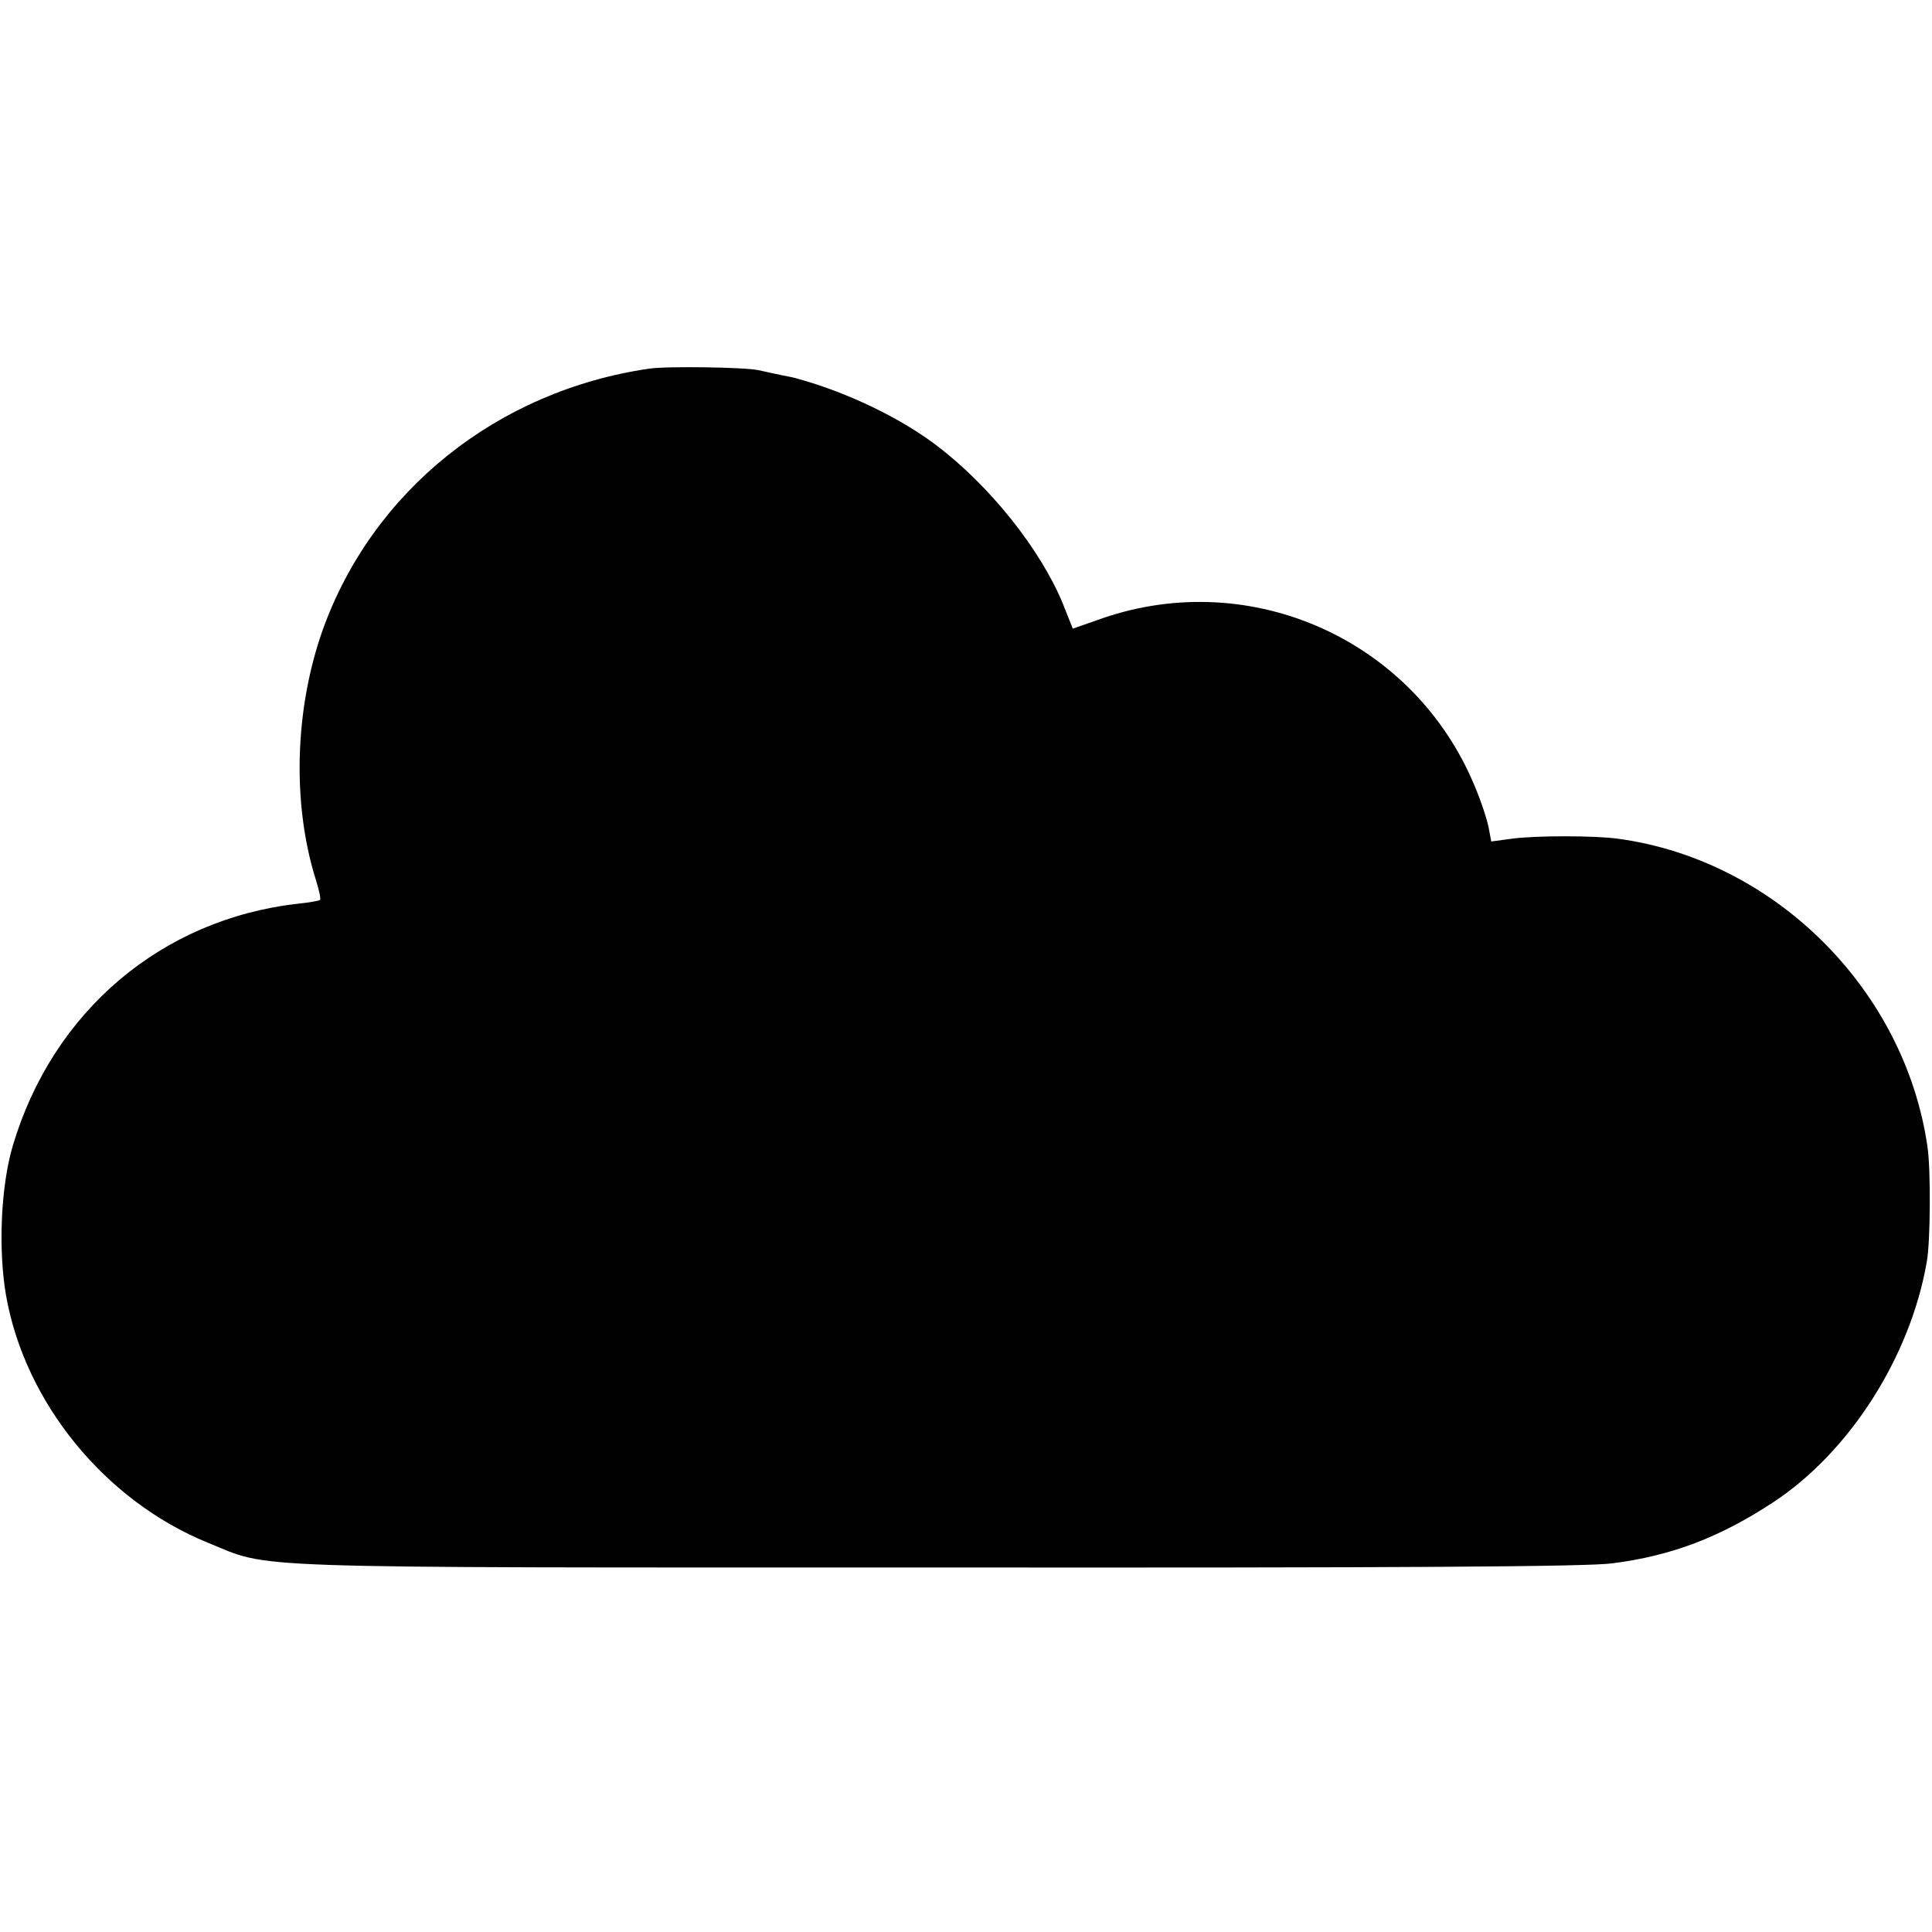
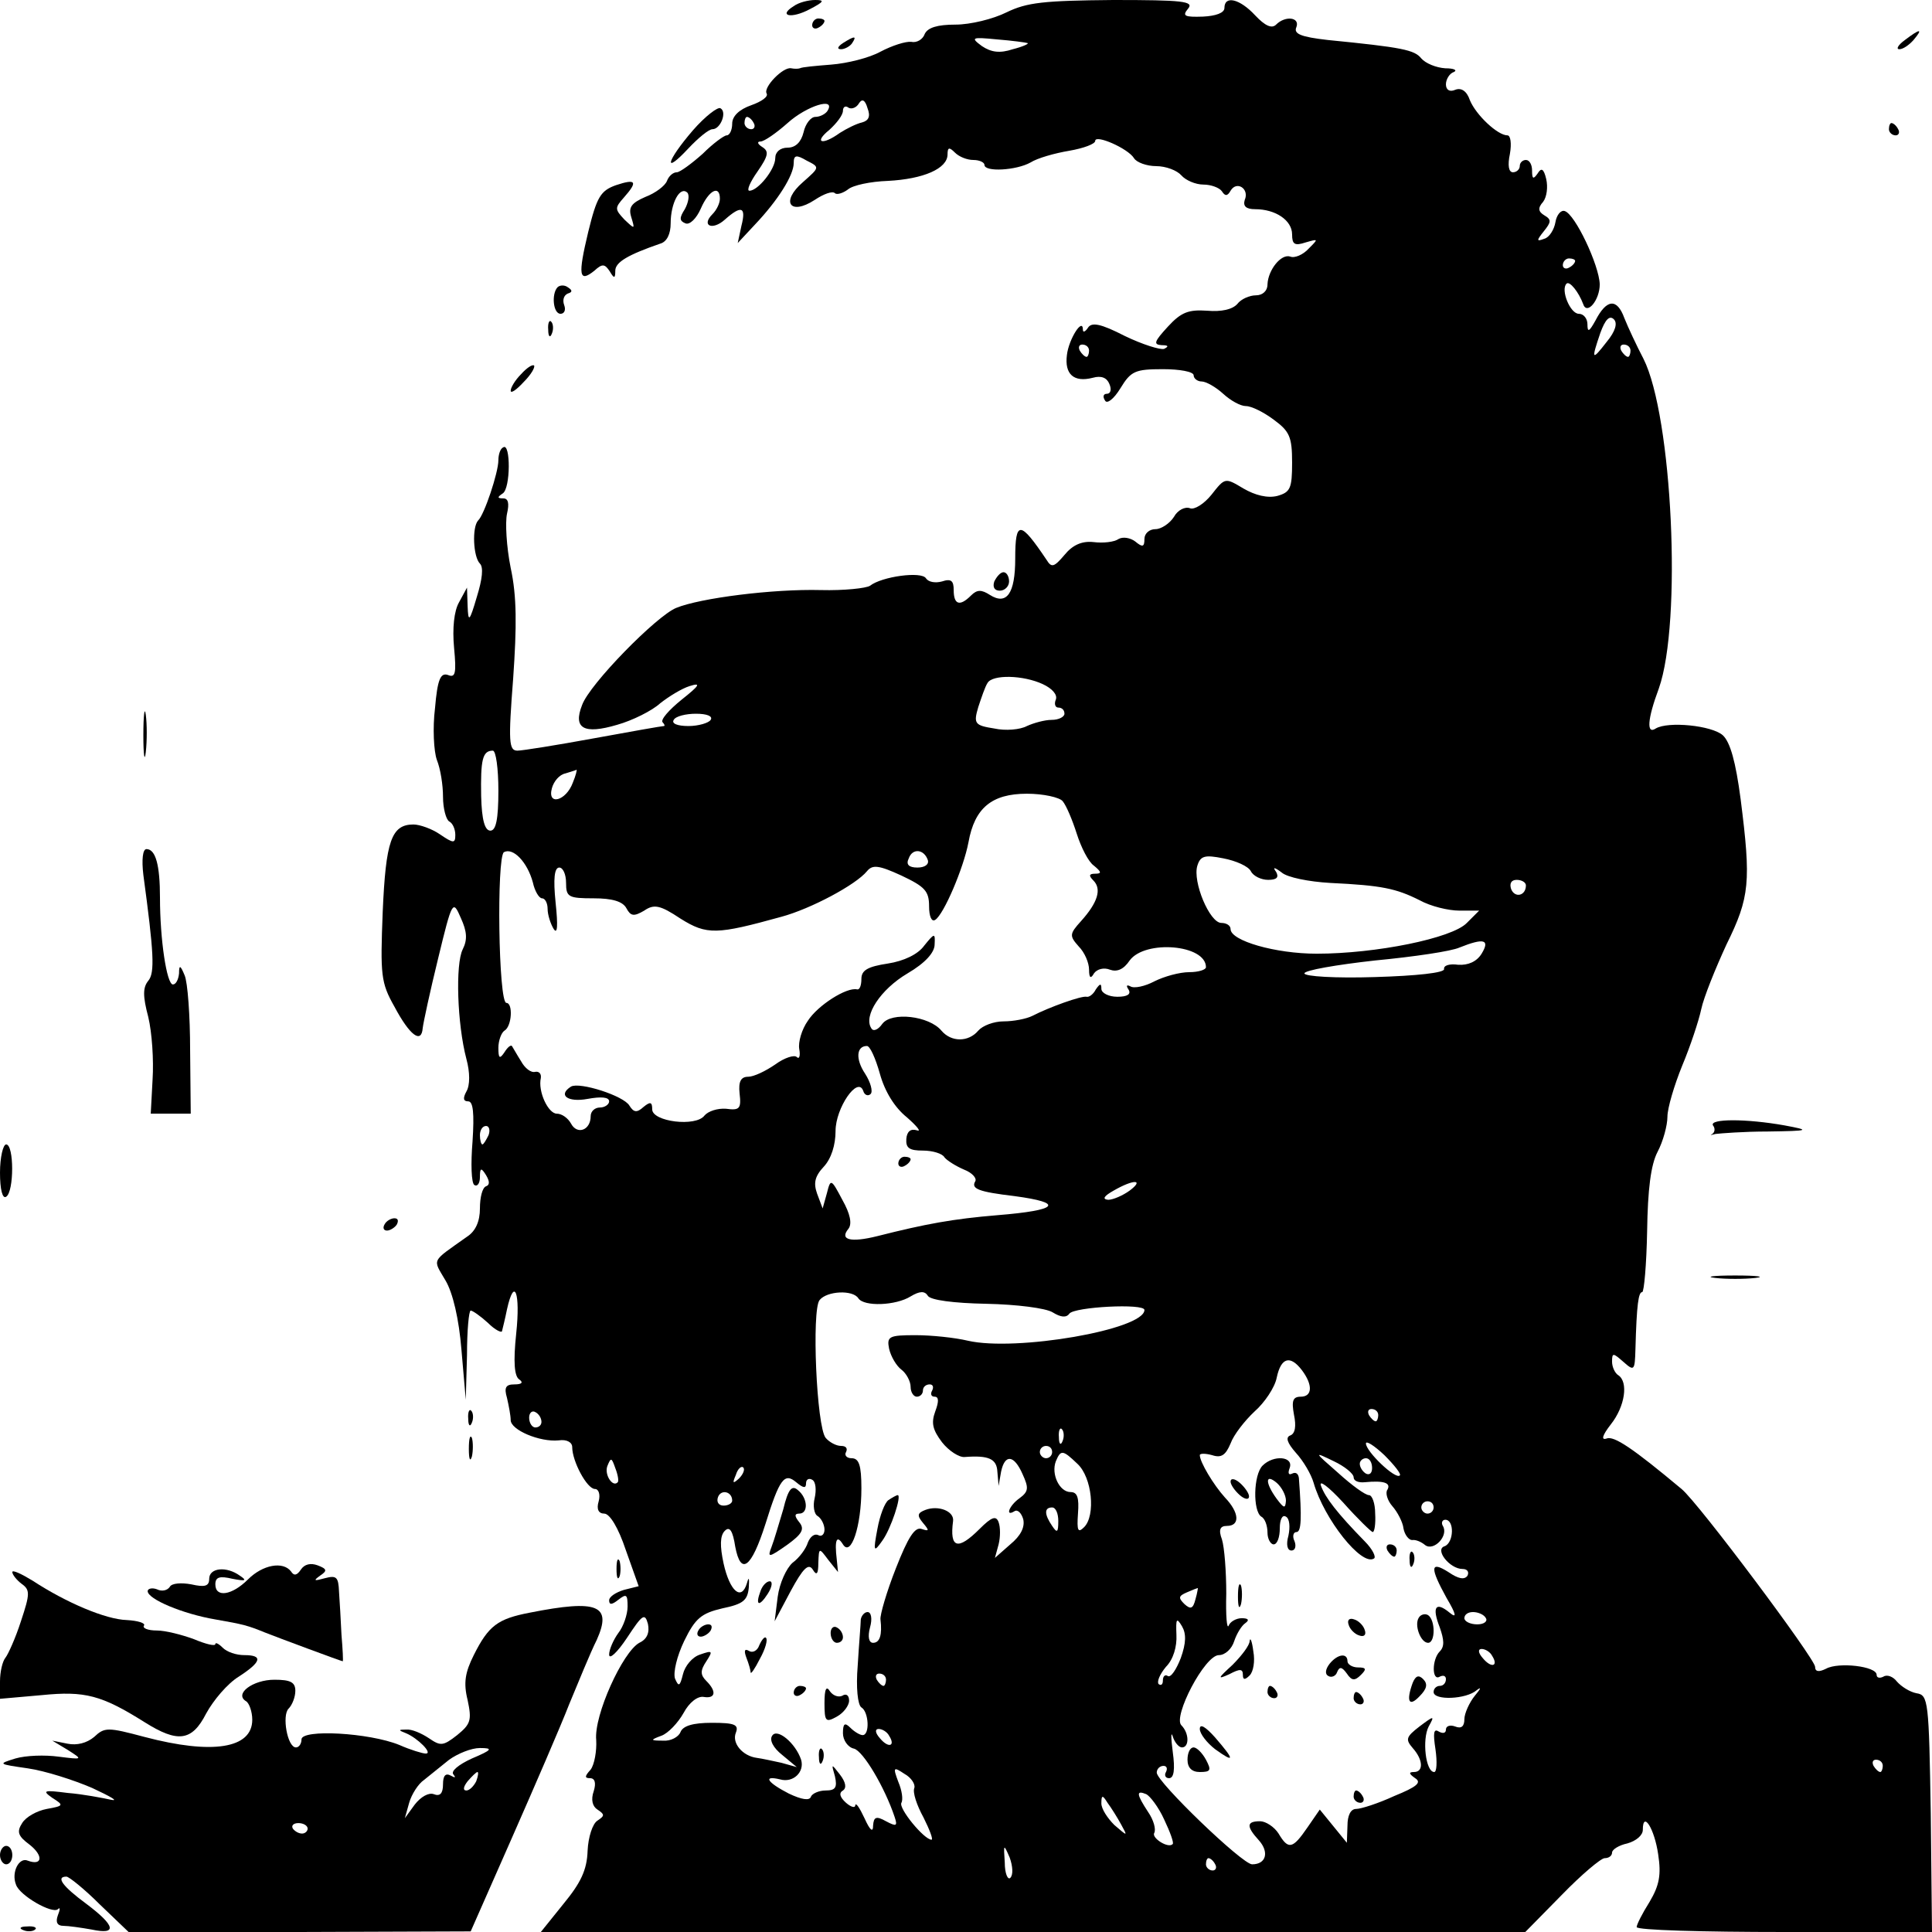
- <svg xmlns="http://www.w3.org/2000/svg" version="1.0" width="512pt" height="512pt" viewBox="0 0 512 512" preserveAspectRatio="xMidYMid meet">
-   <g transform="translate(0,512) scale(0.1,-0.1)" fill="#000000" stroke="none">
-     <path d="M1720 4143 c-403 -59 -733 -324 -865 -693 -74 -209 -81 -458 -19 -658 9 -29 15 -54 12 -57 -2 -2 -29 -7 -59 -10 -361 -41 -649 -285 -755 -641 -32 -108 -39 -275 -18 -397 50 -284 262 -544 534 -655 173 -70 47 -66 1933 -66 1240 -1 1723 2 1790 11 156 20 283 68 425 161 203 133 364 385 408 637 10 52 11 247 2 306 -60 416 -404 759 -818 816 -63 9 -225 9 -286 0 l-52 -7 -7 37 c-4 21 -20 70 -37 110 -160 386 -590 580 -985 445 l-80 -28 -27 68 c-60 144 -194 312 -336 419 -95 72 -237 140 -365 175 -5 2 -23 6 -40 9 -16 3 -46 10 -65 14 -36 8 -245 11 -290 4z" />
+ <svg xmlns="http://www.w3.org/2000/svg" version="1.0" width="314pt" height="314pt" viewBox="0 0 314 314" preserveAspectRatio="xMidYMid meet">
+   <g transform="translate(0,314) scale(0.1,-0.1)" fill="#000000" stroke="none">
+     <path d="M1290 3130 c-26 -16 -4 -21 26 -5 23 12 25 15 9 15 -11 0 -27 -4 -35 -10z" />
+     <path d="M1636 3120 c-22 -11 -59 -20 -83 -20 -30 0 -45 -5 -50 -15 -3 -9 -13 -15 -22 -13 -9 1 -31 -6 -50 -16 -18 -10 -54 -19 -80 -21 -25 -2 -48 -4 -51 -6 -3 -1 -9 -1 -14 0 -13 3 -46 -31 -40 -41 3 -5 -8 -13 -25 -19 -20 -7 -31 -18 -31 -30 0 -10 -4 -19 -9 -19 -4 0 -22 -13 -39 -30 -18 -16 -37 -30 -42 -30 -6 0 -13 -6 -16 -14 -3 -8 -19 -20 -35 -26 -23 -10 -28 -17 -23 -33 6 -20 6 -20 -11 -4 -16 17 -16 19 -1 36 23 26 20 31 -13 20 -25 -9 -31 -19 -45 -76 -17 -71 -15 -83 10 -63 13 12 17 11 25 -1 7 -12 9 -12 9 1 0 14 21 26 73 44 11 3 17 16 17 33 0 33 15 61 27 50 4 -4 2 -16 -4 -27 -9 -14 -9 -19 1 -23 7 -3 18 8 25 24 13 30 31 39 31 16 0 -7 -5 -18 -12 -25 -19 -19 0 -27 20 -9 27 24 35 21 27 -10 l-6 -28 28 30 c37 39 63 80 63 100 0 13 4 14 21 4 22 -11 21 -11 -6 -35 -37 -32 -21 -55 19 -29 15 10 29 15 33 11 3 -3 13 0 21 6 8 7 37 13 65 14 58 3 97 20 97 43 0 12 3 12 12 3 7 -7 20 -12 30 -12 10 0 18 -4 18 -8 0 -12 52 -9 75 4 11 7 39 15 63 19 23 4 42 11 42 16 0 11 53 -12 63 -28 4 -7 21 -13 36 -13 16 0 34 -7 41 -15 7 -8 23 -15 36 -15 12 0 26 -5 30 -11 5 -8 9 -8 14 1 10 17 31 3 23 -15 -3 -10 2 -15 17 -15 33 0 60 -18 60 -41 0 -16 4 -19 22 -13 21 6 21 6 5 -10 -9 -10 -23 -16 -30 -13 -15 5 -36 -22 -37 -45 0 -11 -8 -18 -19 -18 -10 0 -24 -6 -30 -14 -8 -9 -26 -13 -49 -11 -30 2 -42 -2 -64 -26 -22 -24 -24 -29 -10 -30 11 0 12 -2 4 -6 -6 -2 -35 7 -64 21 -39 20 -54 23 -60 13 -4 -6 -8 -8 -8 -3 0 21 -23 -15 -26 -41 -4 -31 11 -45 42 -37 14 4 23 0 27 -10 4 -9 2 -16 -4 -16 -6 0 -7 -5 -3 -11 3 -6 14 2 25 20 17 28 24 31 69 31 27 0 50 -4 50 -10 0 -5 6 -10 13 -10 7 0 23 -9 35 -20 12 -11 28 -20 37 -20 9 0 29 -10 45 -22 26 -19 30 -28 30 -70 0 -42 -3 -48 -24 -54 -16 -4 -36 1 -55 12 -30 18 -30 18 -52 -10 -12 -15 -28 -25 -35 -22 -8 3 -20 -3 -26 -14 -7 -11 -21 -20 -30 -20 -10 0 -18 -7 -18 -16 0 -13 -3 -14 -15 -4 -8 6 -20 8 -27 4 -7 -5 -25 -7 -41 -5 -19 2 -34 -5 -47 -21 -17 -20 -21 -21 -29 -8 -43 64 -51 65 -51 2 0 -57 -14 -76 -41 -59 -14 9 -21 9 -31 -1 -18 -18 -28 -15 -28 9 0 15 -4 19 -19 14 -11 -3 -22 -1 -26 5 -7 12 -72 3 -91 -12 -6 -4 -42 -8 -80 -7 -78 2 -196 -13 -235 -29 -32 -13 -141 -124 -153 -158 -15 -38 3 -48 57 -32 25 7 57 23 70 35 14 11 35 24 48 28 19 6 16 1 -13 -22 -21 -17 -35 -33 -31 -37 3 -3 4 -6 2 -6 -3 0 -54 -9 -114 -20 -60 -11 -116 -20 -124 -20 -14 0 -15 14 -7 117 6 86 6 134 -4 180 -7 35 -9 74 -6 88 4 17 2 25 -6 25 -10 0 -10 2 -1 8 13 8 13 83 1 75 -5 -2 -8 -12 -8 -21 0 -20 -23 -89 -33 -98 -10 -11 -8 -59 3 -70 6 -6 4 -25 -5 -54 -12 -41 -14 -42 -15 -15 l-1 30 -13 -24 c-8 -14 -11 -42 -8 -74 4 -42 2 -49 -10 -44 -12 4 -17 -7 -21 -54 -4 -32 -2 -70 3 -84 6 -15 10 -41 10 -60 0 -19 5 -37 10 -40 6 -3 10 -13 10 -22 0 -14 -3 -14 -25 1 -13 9 -33 16 -43 16 -36 0 -45 -27 -50 -142 -4 -103 -3 -115 19 -154 25 -47 44 -61 46 -35 1 9 12 60 25 113 23 95 24 96 37 66 10 -22 11 -35 3 -51 -12 -24 -9 -121 6 -178 6 -22 6 -43 0 -53 -6 -11 -5 -16 3 -16 8 0 10 -19 7 -65 -3 -36 -2 -68 3 -71 5 -3 9 3 9 13 0 15 2 16 10 3 6 -10 6 -16 0 -18 -6 -2 -10 -18 -10 -36 0 -21 -7 -37 -21 -46 -59 -42 -56 -35 -35 -71 12 -20 22 -63 26 -113 l7 -81 2 73 c0 39 3 72 6 72 3 0 16 -9 28 -20 12 -12 23 -17 23 -13 1 4 5 20 8 35 12 54 22 27 15 -39 -5 -47 -3 -70 5 -75 7 -5 4 -8 -8 -8 -14 0 -17 -5 -12 -22 3 -13 6 -29 6 -36 0 -16 47 -36 78 -33 13 2 22 -3 22 -11 0 -23 24 -68 37 -68 6 0 9 -9 6 -20 -4 -13 0 -20 9 -20 9 0 23 -23 35 -59 l21 -59 -24 -6 c-13 -4 -24 -11 -24 -17 0 -8 5 -7 15 1 13 10 15 9 15 -11 0 -13 -7 -33 -15 -43 -8 -11 -15 -27 -15 -35 0 -9 13 3 29 27 25 38 29 41 34 23 3 -14 -1 -25 -14 -31 -27 -15 -74 -118 -70 -158 1 -18 -3 -40 -9 -48 -10 -11 -10 -14 -1 -14 8 0 10 -8 6 -21 -5 -14 -2 -25 6 -30 12 -8 12 -10 0 -18 -8 -5 -15 -27 -16 -49 -1 -31 -11 -52 -39 -86 l-37 -46 800 0 800 0 59 60 c32 33 64 60 70 60 7 0 12 4 12 9 0 5 11 12 25 15 14 4 25 13 25 22 0 32 19 2 25 -40 5 -33 2 -50 -14 -77 -12 -19 -21 -37 -21 -41 0 -5 108 -8 240 -8 l240 0 -2 192 c-3 184 -4 193 -23 196 -11 2 -25 11 -32 19 -6 8 -16 12 -22 8 -6 -3 -11 -2 -11 3 0 14 -62 21 -82 10 -12 -6 -18 -5 -18 3 0 13 -190 267 -217 289 -79 66 -110 87 -122 82 -9 -3 -7 5 7 23 23 29 29 69 12 80 -5 3 -10 13 -10 22 0 15 2 14 18 0 18 -16 19 -15 20 20 2 74 5 93 11 93 3 0 7 45 8 99 1 68 6 108 17 129 9 17 16 43 16 57 0 14 11 51 24 83 13 31 27 73 31 92 4 19 23 66 41 105 38 77 40 102 23 236 -8 61 -17 93 -29 104 -18 16 -89 23 -109 11 -15 -10 -14 14 5 65 38 107 22 443 -25 536 -11 21 -25 51 -31 66 -12 33 -29 31 -47 -4 -10 -18 -13 -20 -13 -6 0 9 -6 17 -14 17 -14 0 -30 39 -20 49 5 5 20 -14 27 -33 6 -19 27 6 27 32 -1 31 -40 114 -57 119 -6 2 -13 -6 -15 -18 -2 -12 -10 -25 -18 -27 -13 -5 -13 -3 -1 12 12 15 13 19 1 26 -10 6 -11 12 -2 22 6 8 8 24 5 37 -4 17 -8 19 -14 9 -7 -10 -9 -9 -9 5 0 9 -4 17 -10 17 -5 0 -10 -4 -10 -10 0 -5 -5 -10 -11 -10 -7 0 -9 11 -5 30 3 17 1 30 -4 30 -16 0 -51 33 -61 57 -5 15 -14 21 -24 17 -9 -4 -15 0 -15 9 0 8 6 18 13 20 6 3 0 6 -14 6 -15 1 -32 8 -39 16 -11 14 -31 18 -152 30 -44 5 -56 10 -51 21 6 16 -18 19 -33 4 -7 -7 -18 -2 -34 15 -25 27 -50 33 -50 12 0 -8 -14 -13 -35 -14 -30 -1 -34 1 -24 13 10 12 -9 14 -122 14 -113 -1 -140 -4 -173 -20z m34 -50 c3 -1 -8 -6 -24 -10 -21 -7 -35 -5 -50 5 -19 14 -17 15 24 11 25 -2 47 -5 50 -6z m-269 -129 c-9 -2 -25 -10 -36 -17 -29 -21 -43 -16 -17 5 12 11 22 24 22 31 0 6 4 9 9 5 5 -3 13 0 17 7 5 8 10 6 14 -8 5 -13 2 -20 -9 -23z m-56 19 c-3 -5 -12 -10 -20 -10 -7 0 -16 -11 -19 -25 -4 -16 -13 -25 -26 -25 -12 0 -20 -7 -20 -17 0 -18 -28 -53 -42 -53 -5 0 1 14 13 31 18 26 19 33 8 40 -8 5 -9 9 -3 9 6 0 26 14 44 30 31 28 79 43 65 20z m-120 -20 c3 -5 1 -10 -4 -10 -6 0 -11 5 -11 10 0 6 2 10 4 10 3 0 8 -4 11 -10z m1335 -224 c0 -3 -4 -8 -10 -11 -5 -3 -10 -1 -10 4 0 6 5 11 10 11 6 0 10 -2 10 -4z m51 -132 c-24 -31 -25 -29 -10 15 8 22 15 29 22 22 6 -6 3 -19 -12 -37z m-841 -14 c0 -5 -2 -10 -4 -10 -3 0 -8 5 -11 10 -3 6 -1 10 4 10 6 0 11 -4 11 -10z m880 0 c0 -5 -2 -10 -4 -10 -3 0 -8 5 -11 10 -3 6 -1 10 4 10 6 0 11 -4 11 -10z m-955 -542 c15 -7 24 -17 21 -25 -3 -7 -1 -13 4 -13 6 0 10 -4 10 -10 0 -5 -9 -10 -21 -10 -11 0 -29 -5 -40 -10 -11 -6 -35 -8 -53 -4 -32 5 -34 8 -26 35 5 15 11 33 15 39 8 14 58 13 90 -2z m-540 -58 c-3 -5 -20 -10 -36 -10 -18 0 -28 4 -24 10 3 6 20 10 36 10 18 0 28 -4 24 -10z m-345 -115 c0 -47 -4 -65 -13 -65 -9 0 -14 17 -15 56 -1 59 2 74 19 74 5 0 9 -29 9 -65z m121 13 c-11 -30 -42 -38 -34 -9 3 11 12 22 22 24 9 3 17 5 18 6 1 0 -1 -9 -6 -21z m796 -30 c6 -7 16 -31 23 -53 7 -22 19 -46 28 -52 12 -10 13 -13 2 -13 -10 0 -11 -3 -3 -11 14 -14 7 -36 -20 -66 -19 -21 -19 -24 -4 -41 10 -10 17 -27 17 -38 0 -14 3 -15 8 -6 5 7 16 10 26 6 11 -4 22 0 32 15 25 34 124 26 124 -11 0 -4 -12 -8 -27 -8 -16 0 -41 -7 -57 -15 -15 -8 -33 -12 -39 -8 -6 3 -7 1 -3 -5 5 -8 -2 -12 -18 -12 -14 0 -26 6 -26 13 0 9 -2 9 -9 -1 -4 -8 -11 -13 -15 -12 -8 2 -61 -17 -88 -31 -10 -5 -31 -9 -47 -9 -16 0 -34 -7 -41 -15 -16 -19 -44 -19 -60 0 -20 24 -81 31 -96 11 -7 -10 -15 -13 -18 -7 -13 20 15 63 59 89 29 17 44 34 44 47 1 19 0 19 -17 -2 -10 -14 -33 -25 -59 -29 -33 -5 -43 -11 -43 -25 0 -11 -3 -18 -7 -17 -17 4 -64 -26 -80 -51 -10 -14 -16 -35 -14 -46 2 -11 0 -17 -4 -13 -4 4 -20 -1 -35 -12 -16 -11 -35 -20 -44 -20 -12 0 -16 -8 -14 -27 3 -25 0 -28 -22 -25 -14 1 -29 -4 -35 -11 -14 -19 -85 -10 -85 10 0 12 -3 13 -14 4 -11 -10 -16 -9 -23 2 -9 16 -81 39 -95 31 -22 -14 -5 -26 27 -20 22 4 35 3 35 -4 0 -5 -7 -10 -15 -10 -8 0 -15 -6 -15 -14 0 -23 -22 -31 -32 -12 -5 9 -15 16 -23 16 -14 0 -31 36 -26 58 1 7 -3 11 -9 10 -7 -2 -17 6 -23 17 -7 11 -13 22 -15 25 -2 2 -7 -2 -12 -10 -8 -12 -10 -10 -10 7 0 12 5 25 10 28 12 7 14 45 3 45 -13 0 -16 237 -4 245 15 8 38 -16 47 -49 3 -14 10 -26 15 -26 5 0 9 -8 9 -17 0 -10 5 -25 10 -33 6 -9 7 5 3 43 -4 39 -2 57 6 57 6 0 11 -11 11 -25 0 -23 4 -25 45 -25 30 0 47 -5 53 -16 7 -13 12 -14 29 -4 16 11 26 9 59 -13 43 -27 59 -26 164 3 48 13 121 52 139 74 9 11 19 10 56 -7 38 -18 45 -25 45 -50 0 -16 4 -26 10 -22 14 9 46 84 54 126 10 56 38 79 95 79 27 0 53 -6 58 -12z m-219 -96 c2 -7 -5 -12 -17 -12 -14 0 -19 5 -14 15 6 17 25 15 31 -3z m525 -18 c4 -8 17 -14 28 -14 14 0 18 4 13 13 -6 8 -3 8 9 -1 9 -8 44 -15 79 -17 84 -4 107 -9 145 -28 18 -10 47 -17 65 -17 l32 0 -20 -20 c-24 -25 -148 -50 -244 -50 -67 0 -140 21 -140 40 0 6 -7 10 -15 10 -19 0 -47 67 -39 93 5 16 12 18 42 12 21 -4 41 -13 45 -21z m447 -23 c0 -17 -18 -21 -24 -6 -3 9 0 15 9 15 8 0 15 -4 15 -9z m-72 -111 c-8 -13 -22 -19 -38 -18 -14 2 -24 -1 -23 -7 1 -6 -44 -11 -113 -13 -63 -2 -114 1 -114 6 0 5 52 14 115 21 63 6 124 15 137 21 40 16 50 13 36 -10z m-978 -195 c8 -29 24 -55 44 -71 17 -15 24 -24 16 -21 -10 3 -16 -2 -17 -14 -1 -15 5 -19 27 -19 16 0 32 -5 35 -11 4 -5 18 -14 32 -20 13 -5 21 -14 18 -19 -7 -12 5 -17 64 -24 82 -11 71 -23 -28 -31 -72 -6 -116 -14 -195 -34 -44 -11 -62 -6 -47 12 6 8 3 24 -10 47 -18 34 -19 35 -25 11 l-7 -25 -9 24 c-6 17 -4 28 11 44 12 13 19 35 19 58 0 37 36 90 45 65 2 -7 8 -9 12 -5 4 4 0 19 -9 33 -16 24 -14 45 3 45 5 0 14 -20 21 -45z m-636 -100 c-4 -8 -8 -15 -10 -15 -2 0 -4 7 -4 15 0 8 4 15 10 15 5 0 7 -7 4 -15z m1042 -90 c-11 -8 -27 -15 -35 -15 -10 1 -7 6 9 15 33 19 50 18 26 0z m-441 -175 c9 -14 61 -12 85 3 15 9 23 9 28 1 4 -7 42 -12 95 -13 49 -1 97 -7 108 -14 13 -8 22 -9 27 -2 8 11 122 17 122 6 0 -32 -209 -68 -287 -50 -21 5 -59 9 -85 9 -43 0 -47 -2 -43 -22 3 -13 12 -28 20 -34 8 -6 15 -19 15 -28 0 -9 5 -16 10 -16 6 0 10 5 10 10 0 6 5 10 11 10 5 0 7 -4 4 -10 -3 -5 -2 -10 4 -10 7 0 7 -8 1 -24 -7 -19 -4 -30 11 -50 11 -14 28 -25 37 -24 39 3 52 -3 53 -24 l2 -23 4 23 c6 29 21 28 35 -4 10 -22 10 -28 -5 -39 -17 -12 -24 -31 -8 -21 5 3 11 -3 14 -13 3 -13 -4 -27 -21 -41 l-25 -22 6 22 c3 12 3 28 0 36 -4 11 -11 9 -31 -11 -35 -35 -49 -32 -43 13 2 16 -24 26 -45 18 -13 -5 -14 -9 -4 -21 11 -13 10 -14 -2 -10 -11 4 -22 -13 -42 -64 -15 -38 -26 -76 -25 -83 3 -25 -1 -38 -12 -38 -7 0 -9 10 -5 25 4 14 2 25 -4 25 -5 0 -10 -6 -11 -12 0 -7 -3 -41 -5 -75 -3 -36 0 -64 6 -68 12 -7 14 -45 2 -45 -4 0 -13 5 -20 12 -9 9 -12 7 -12 -9 0 -11 8 -23 18 -25 15 -4 50 -63 66 -111 5 -15 3 -16 -14 -7 -16 9 -20 7 -21 -7 0 -12 -5 -8 -14 12 -8 17 -14 26 -15 21 0 -5 -7 -3 -15 4 -10 9 -12 16 -5 20 6 4 5 13 -5 26 -14 18 -14 18 -8 -3 4 -18 1 -23 -15 -23 -11 0 -22 -5 -24 -10 -2 -7 -15 -5 -36 5 -35 18 -43 30 -14 23 21 -6 40 12 34 32 -9 27 -39 52 -47 39 -5 -7 2 -20 16 -31 l24 -20 -25 7 c-14 3 -32 7 -40 8 -23 3 -41 24 -34 41 5 13 -2 16 -39 16 -31 0 -47 -5 -51 -15 -3 -8 -16 -15 -28 -14 -21 0 -22 1 -3 8 11 4 27 21 36 37 9 17 23 28 33 26 19 -3 21 9 4 26 -10 10 -10 17 0 32 11 17 10 18 -10 11 -13 -4 -25 -19 -28 -32 -5 -20 -7 -21 -13 -7 -3 10 3 36 15 61 18 37 28 45 62 53 34 7 41 13 43 34 1 16 0 18 -3 7 -9 -30 -28 -13 -38 32 -6 28 -6 45 2 53 8 8 13 0 17 -26 9 -47 26 -35 49 37 23 74 31 84 50 68 12 -10 16 -10 16 -2 0 7 5 9 10 6 6 -3 7 -17 4 -30 -3 -12 -1 -26 5 -29 6 -4 11 -14 11 -22 0 -8 -5 -12 -10 -9 -6 3 -13 -2 -17 -12 -3 -10 -14 -25 -25 -33 -10 -9 -21 -33 -24 -55 l-5 -40 26 49 c20 37 29 46 36 35 6 -10 9 -8 9 11 1 25 1 25 16 5 l16 -20 -2 20 c-4 33 0 41 10 25 13 -21 30 29 30 91 0 38 -4 49 -16 49 -8 0 -12 5 -9 10 3 6 0 10 -8 10 -8 0 -19 6 -25 13 -15 18 -23 208 -10 224 12 15 54 17 63 3z m721 -117 c18 -24 17 -43 -2 -43 -13 0 -15 -7 -11 -29 4 -19 2 -31 -6 -34 -8 -3 -5 -12 9 -28 12 -13 25 -35 29 -49 17 -59 78 -136 98 -123 4 2 -2 15 -15 28 -45 46 -64 71 -71 90 -4 11 12 -1 36 -27 24 -27 46 -48 48 -48 3 0 5 14 4 30 0 17 -5 30 -10 30 -6 0 -28 16 -50 36 -40 35 -40 35 -7 19 17 -8 32 -20 32 -26 0 -6 8 -9 18 -8 31 3 43 -1 37 -12 -4 -5 0 -18 8 -27 8 -9 17 -26 18 -36 2 -11 9 -19 14 -19 6 1 15 -3 21 -8 14 -11 39 15 29 31 -3 5 -1 10 4 10 15 0 14 -37 -1 -43 -17 -5 8 -37 29 -37 8 0 11 -5 8 -11 -5 -7 -15 -5 -31 6 -30 19 -30 7 -3 -42 16 -27 17 -34 5 -24 -23 19 -29 9 -16 -24 7 -20 8 -31 0 -39 -13 -13 -13 -49 0 -41 6 3 10 1 10 -4 0 -6 -4 -11 -10 -11 -5 0 -10 -4 -10 -10 0 -14 53 -12 70 3 8 6 7 3 -3 -9 -9 -11 -17 -29 -17 -38 0 -12 -5 -16 -15 -12 -8 3 -15 1 -15 -5 0 -6 -5 -7 -12 -3 -8 5 -9 -3 -5 -29 3 -21 2 -37 -2 -37 -14 0 -20 53 -9 74 10 18 9 18 -15 0 -22 -17 -23 -21 -11 -35 17 -19 18 -39 2 -39 -9 0 -8 -3 2 -10 11 -7 3 -14 -34 -29 -26 -12 -54 -21 -62 -21 -9 0 -14 -11 -14 -27 l-1 -28 -22 27 -22 27 -20 -29 c-24 -35 -31 -37 -47 -10 -7 11 -21 20 -30 20 -22 0 -23 -8 -2 -31 17 -19 12 -39 -11 -39 -16 0 -155 134 -155 149 0 6 5 11 11 11 5 0 7 -4 4 -10 -3 -5 -1 -10 5 -10 8 0 10 14 6 43 -3 23 -3 34 0 25 3 -10 10 -18 15 -18 12 0 12 23 -1 36 -14 14 38 114 61 114 10 0 21 10 25 23 4 12 12 25 18 29 7 5 5 8 -6 8 -9 0 -19 -6 -21 -12 -3 -7 -5 16 -4 52 0 36 -3 75 -7 88 -6 16 -3 22 8 22 22 0 20 22 -3 46 -19 21 -41 58 -41 69 0 3 9 3 20 0 15 -5 22 0 30 19 5 14 23 37 39 52 16 14 33 39 36 55 7 33 22 37 41 12z m-1236 -84 c0 -5 -4 -9 -10 -9 -5 0 -10 7 -10 16 0 8 5 12 10 9 6 -3 10 -10 10 -16z m1360 11 c0 -5 -2 -10 -4 -10 -3 0 -8 5 -11 10 -3 6 -1 10 4 10 6 0 11 -4 11 -10z m-513 -42 c-3 -8 -6 -5 -6 6 -1 11 2 17 5 13 3 -3 4 -12 1 -19z m548 -56 c-7 -7 -55 39 -55 52 0 5 13 -3 30 -19 16 -16 28 -31 25 -33z m-565 38 c0 -5 -4 -10 -10 -10 -5 0 -10 5 -10 10 0 6 5 10 10 10 6 0 10 -4 10 -10z m41 -19 c24 -22 30 -84 11 -103 -10 -10 -12 -6 -10 22 2 26 -1 35 -12 35 -18 0 -32 29 -24 50 8 19 11 19 35 -4z m-747 -30 c-8 -9 -22 12 -17 26 6 15 7 14 13 -3 4 -10 6 -21 4 -23z m1226 23 c0 -8 -4 -12 -10 -9 -5 3 -10 10 -10 16 0 5 5 9 10 9 6 0 10 -7 10 -16z m-1029 -17 c-10 -9 -11 -8 -5 6 3 10 9 15 12 12 3 -3 0 -11 -7 -18z m-11 -36 c0 -4 -6 -8 -14 -8 -8 0 -12 6 -9 14 5 13 23 9 23 -6z m1140 -11 c0 -5 -4 -10 -10 -10 -5 0 -10 5 -10 10 0 6 5 10 10 10 6 0 10 -4 10 -10z m-610 -22 c0 -19 -2 -20 -10 -8 -13 19 -13 30 0 30 6 0 10 -10 10 -22z m223 -127 c-4 -16 -8 -17 -18 -8 -10 10 -10 13 4 19 9 4 17 7 18 7 0 1 -1 -8 -4 -18z m472 -31 c3 -5 -3 -10 -14 -10 -12 0 -21 5 -21 10 0 6 6 10 14 10 8 0 18 -4 21 -10z m-496 -65 c-7 -18 -16 -32 -21 -29 -4 3 -8 0 -8 -7 0 -7 -3 -9 -7 -6 -3 4 2 16 12 28 12 12 18 33 17 52 -1 26 0 29 9 14 7 -12 7 -27 -2 -52z m506 4 c11 -17 -1 -21 -15 -4 -8 9 -8 15 -2 15 6 0 14 -5 17 -11z m-985 -39 c0 -5 -2 -10 -4 -10 -3 0 -8 5 -11 10 -3 6 -1 10 4 10 6 0 11 -4 11 -10z m5 -91 c11 -17 -1 -21 -15 -4 -8 9 -8 15 -2 15 6 0 14 -5 17 -11z m1615 -49 c0 -5 -2 -10 -4 -10 -3 0 -8 5 -11 10 -3 6 -1 10 4 10 6 0 11 -4 11 -10z m-1574 -36 c-3 -7 4 -28 15 -48 10 -20 16 -36 13 -36 -12 0 -54 51 -49 60 3 5 1 20 -5 34 -9 24 -8 25 10 13 11 -6 18 -17 16 -23z m406 -51 c10 -21 16 -38 14 -40 -7 -8 -35 10 -30 18 3 6 -1 21 -10 34 -19 29 -20 36 -3 29 6 -3 20 -21 29 -41z m-70 -8 c11 -20 11 -20 -11 -1 -11 11 -21 26 -21 35 0 14 2 14 10 1 6 -8 16 -24 22 -35z m-180 -87 c-4 -4 -9 7 -9 25 -2 30 -2 31 8 8 5 -14 6 -28 1 -33z m333 22 c3 -5 1 -10 -4 -10 -6 0 -11 5 -11 10 0 6 2 10 4 10 3 0 8 -4 11 -10z" />
+     <path d="M1460 1249 c0 -5 5 -7 10 -4 6 3 10 8 10 11 0 2 -4 4 -10 4 -5 0 -10 -5 -10 -11z" />
+     <path d="M1273 687 c-7 -23 -15 -51 -19 -61 -7 -18 -5 -18 25 3 25 18 29 26 20 37 -8 10 -8 14 0 14 15 0 14 25 -2 38 -10 9 -16 2 -24 -31z" />
+     <path d="M1444 702 c-6 -4 -14 -25 -18 -47 -7 -37 -6 -39 8 -19 14 19 32 74 25 74 -2 0 -9 -4 -15 -8z" />
+     <path d="M1236 554 c-9 -24 -2 -26 12 -4 7 11 8 20 3 20 -5 0 -12 -7 -15 -16z" />
+     <path d="M1135 490 c-3 -5 -2 -10 4 -10 5 0 13 5 16 10 3 6 2 10 -4 10 -5 0 -13 -4 -16 -10z" />
+     <path d="M1350 486 c0 -9 5 -16 10 -16 6 0 10 4 10 9 0 6 -4 13 -10 16 -5 3 -10 -1 -10 -9z" />
+     <path d="M1234 466 c-3 -9 -11 -13 -17 -9 -7 4 -8 0 -4 -11 4 -10 7 -21 7 -24 0 -4 7 6 15 22 9 16 13 31 10 34 -2 3 -7 -3 -11 -12z" />
+     <path d="M1290 389 c0 -5 5 -7 10 -4 6 3 10 8 10 11 0 2 -4 4 -10 4 -5 0 -10 -5 -10 -11z" />
+     <path d="M1340 372 c0 -30 2 -32 20 -22 11 6 20 18 20 26 0 9 -5 12 -11 8 -6 -3 -15 0 -20 7 -6 10 -9 4 -9 -19z" />
+     <path d="M1331 284 c0 -11 3 -14 6 -6 3 7 2 16 -1 19 -3 4 -6 -2 -5 -13z" />
+     <path d="M2052 758 c-15 -15 -16 -74 -2 -83 6 -3 10 -15 10 -26 0 -10 5 -19 10 -19 6 0 10 12 10 26 0 14 4 23 10 19 6 -3 7 -17 4 -31 -4 -14 -2 -24 5 -24 6 0 8 7 5 15 -4 8 -2 15 3 15 8 0 9 22 4 88 -1 7 -5 10 -11 7 -6 -3 -7 1 -4 9 7 19 -26 22 -44 4z m38 -57 c-1 -13 -3 -13 -15 3 -19 26 -19 42 0 26 8 -7 15 -20 15 -29z" />
+     <path d="M2000 732 c0 -5 7 -15 15 -22 8 -7 15 -8 15 -2 0 5 -7 15 -15 22 -8 7 -15 8 -15 2z" />
+     <path d="M2255 620 c3 -5 8 -10 11 -10 2 0 4 5 4 10 0 6 -5 10 -11 10 -5 0 -7 -4 -4 -10z" />
+     <path d="M2291 604 c0 -11 3 -14 6 -6 3 7 2 16 -1 19 -3 4 -6 -2 -5 -13z" />
+     <path d="M2012 545 c0 -16 2 -22 5 -12 2 9 2 23 0 30 -3 6 -5 -1 -5 -18z" />
+     <path d="M2306 511 c-8 -12 3 -41 15 -41 12 0 12 37 0 45 -5 3 -12 1 -15 -4z" />
+     <path d="M2192 499 c2 -7 10 -15 17 -17 8 -3 12 1 9 9 -2 7 -10 15 -17 17 -8 3 -12 -1 -9 -9z" />
+     <path d="M2031 473 c0 -7 -13 -24 -28 -39 -24 -22 -25 -24 -5 -15 17 9 22 9 22 -1 0 -8 3 -9 11 -1 6 6 9 23 6 39 -2 16 -5 24 -6 17z" />
+     <path d="M2161 436 c-7 -9 -8 -17 -2 -20 5 -3 12 0 14 6 4 10 8 9 16 -2 8 -12 13 -12 23 -2 9 9 9 12 -5 12 -9 0 -17 5 -17 10 0 14 -16 12 -29 -4z" />
+     <path d="M2296 405 c-11 -30 -6 -40 11 -22 12 12 14 20 6 28 -7 7 -12 6 -17 -6z" />
+     <path d="M2060 390 c0 -5 5 -10 11 -10 5 0 7 5 4 10 -3 6 -8 10 -11 10 -2 0 -4 -4 -4 -10z" />
+     <path d="M2200 380 c0 -5 5 -10 11 -10 5 0 7 5 4 10 -3 6 -8 10 -11 10 -2 0 -4 -4 -4 -10z" />
+     <path d="M1950 330 c0 -8 12 -23 25 -33 32 -23 32 -18 0 19 -16 18 -25 23 -25 14z" />
+     <path d="M1930 280 c0 -13 7 -20 20 -20 18 0 19 3 10 20 -6 11 -15 20 -20 20 -6 0 -10 -9 -10 -20z" />
+     <path d="M2200 220 c0 -5 5 -10 11 -10 5 0 7 5 4 10 -3 6 -8 10 -11 10 -2 0 -4 -4 -4 -10z" />
+     <path d="M1320 3099 c0 -5 5 -7 10 -4 6 3 10 8 10 11 0 2 -4 4 -10 4 -5 0 -10 -5 -10 -11z" />
+     <path d="M3096 3075 c-11 -8 -15 -15 -9 -15 6 0 16 7 23 15 16 19 11 19 -14 0z" />
+     <path d="M1370 3070 c-9 -6 -10 -10 -3 -10 6 0 15 5 18 10 8 12 4 12 -15 0z" />
+     <path d="M1126 2928 c-43 -50 -49 -74 -7 -29 16 17 33 31 39 31 13 0 24 28 13 34 -4 3 -25 -13 -45 -36z" />
+     <path d="M3070 2930 c0 -5 5 -10 11 -10 5 0 7 5 4 10 -3 6 -8 10 -11 10 -2 0 -4 -4 -4 -10z" />
+     <path d="M906 2673 c-10 -11 -7 -43 5 -43 6 0 9 6 6 14 -3 8 -1 16 6 19 7 2 8 5 0 10 -5 4 -13 4 -17 0z" />
+     <path d="M891 2604 c0 -11 3 -14 6 -6 3 7 2 16 -1 19 -3 4 -6 -2 -5 -13z" />
+     <path d="M847 2532 c-10 -10 -17 -22 -17 -27 0 -5 9 1 21 14 12 12 19 24 17 27 -3 2 -12 -4 -21 -14z" />
+     <path d="M1616 2195 c-3 -9 0 -15 9 -15 8 0 15 7 15 15 0 8 -4 15 -9 15 -5 0 -11 -7 -15 -15z" />
+     <path d="M233 1945 c0 -33 2 -45 4 -27 2 18 2 45 0 60 -2 15 -4 0 -4 -33z" />
+     <path d="M233 1718 c17 -126 19 -159 8 -172 -9 -11 -9 -25 0 -59 6 -25 9 -70 7 -101 l-3 -56 33 0 32 0 -1 103 c0 56 -4 111 -9 122 -7 17 -9 17 -9 3 -1 -10 -5 -18 -10 -18 -10 0 -21 73 -21 141 0 53 -7 79 -22 79 -6 0 -8 -17 -5 -42z" />
+     <path d="M2784 1311 c4 -5 3 -11 -1 -14 -5 -2 -2 -2 5 0 8 1 46 4 85 4 69 1 70 2 27 10 -62 11 -122 11 -116 0z" />
+     <path d="M0 1234 c0 -27 4 -43 10 -39 13 8 13 85 0 85 -5 0 -10 -21 -10 -46z" />
+     <path d="M625 1150 c-3 -5 -2 -10 4 -10 5 0 13 5 16 10 3 6 2 10 -4 10 -5 0 -13 -4 -16 -10z" />
+     <path d="M2788 1063 c17 -2 47 -2 65 0 17 2 3 4 -33 4 -36 0 -50 -2 -32 -4z" />
+     <path d="M761 834 c0 -11 3 -14 6 -6 3 7 2 16 -1 19 -3 4 -6 -2 -5 -13z" />
+     <path d="M762 785 c0 -16 2 -22 5 -12 2 9 2 23 0 30 -3 6 -5 -1 -5 -18z" />
+     <path d="M1002 590 c0 -14 2 -19 5 -12 2 6 2 18 0 25 -3 6 -5 1 -5 -13z" />
+     <path d="M403 573 c-26 -26 -53 -30 -53 -8 0 12 7 14 28 9 21 -4 24 -3 12 5 -22 16 -50 13 -50 -5 0 -12 -7 -14 -29 -9 -16 3 -32 2 -35 -4 -4 -6 -13 -8 -21 -4 -8 3 -15 1 -15 -3 0 -13 57 -37 110 -46 46 -8 53 -10 80 -21 20 -8 125 -47 127 -47 1 0 0 19 -2 43 -1 23 -3 55 -4 70 -1 24 -4 27 -23 22 -18 -5 -19 -4 -8 4 12 8 12 11 -4 17 -11 4 -21 2 -27 -7 -6 -9 -11 -11 -16 -3 -13 17 -46 11 -70 -13z" />
+     <path d="M20 585 c0 -4 7 -13 15 -19 14 -10 14 -16 -1 -61 -9 -28 -21 -54 -25 -59 -5 -6 -9 -23 -9 -39 l0 -28 68 6 c70 7 97 0 167 -44 54 -34 77 -31 100 14 12 22 35 49 53 60 37 24 40 35 9 35 -13 0 -28 5 -35 12 -7 7 -12 9 -12 6 0 -4 -16 0 -35 8 -19 7 -46 14 -60 14 -15 0 -24 4 -21 8 3 4 -10 8 -28 9 -34 1 -98 28 -153 64 -18 11 -33 18 -33 14z" />
+     <path d="M861 519 c-52 -10 -67 -21 -91 -69 -14 -28 -17 -45 -10 -73 7 -33 5 -39 -17 -57 -23 -18 -27 -18 -46 -5 -12 8 -28 15 -37 14 -13 0 -13 -1 0 -6 19 -8 44 -33 32 -33 -5 0 -25 6 -43 14 -49 20 -159 26 -159 9 0 -7 -4 -13 -9 -13 -14 0 -23 52 -12 63 6 6 11 19 11 29 0 14 -8 18 -34 18 -35 0 -66 -23 -46 -35 5 -3 10 -17 10 -30 0 -47 -65 -57 -175 -28 -60 16 -65 16 -82 0 -12 -10 -28 -14 -43 -11 l-25 5 25 -15 c25 -16 25 -16 -15 -11 -22 3 -53 2 -70 -3 -29 -9 -28 -9 20 -16 28 -4 75 -19 105 -32 30 -14 44 -22 30 -19 -14 3 -45 9 -70 11 -39 5 -42 4 -25 -8 19 -12 19 -13 -9 -18 -16 -3 -34 -13 -40 -23 -9 -14 -7 -21 12 -35 23 -18 21 -35 -3 -26 -14 6 -27 -19 -19 -39 6 -18 59 -48 68 -40 4 4 4 0 0 -10 -4 -11 -1 -17 9 -17 8 0 29 -3 46 -6 42 -9 39 6 -9 42 -38 28 -50 44 -32 44 4 0 29 -20 54 -45 l47 -45 278 0 278 1 67 152 c37 84 79 181 93 217 15 36 34 83 45 105 25 56 2 66 -109 44z m-94 -237 c-22 -10 -35 -21 -30 -26 4 -5 3 -6 -4 -2 -9 5 -13 0 -13 -14 0 -15 -5 -20 -15 -16 -8 3 -21 -4 -31 -17 l-16 -22 7 25 c4 14 15 31 24 37 9 7 27 22 41 33 14 10 36 19 50 19 22 0 20 -3 -13 -17z m7 -37 c-4 -8 -11 -15 -16 -15 -6 0 -5 6 2 15 7 8 14 15 16 15 2 0 1 -7 -2 -15z m-274 -77 c0 -4 -4 -8 -9 -8 -6 0 -12 4 -15 8 -3 5 1 9 9 9 8 0 15 -4 15 -9z" />
+     <path d="M0 125 c0 -8 5 -15 10 -15 6 0 10 7 10 15 0 8 -4 15 -10 15 -5 0 -10 -7 -10 -15z" />
+     <path d="M38 3 c7 -3 16 -2 19 1 4 3 -2 6 -13 5 -11 0 -14 -3 -6 -6z" />
  </g>
</svg>
